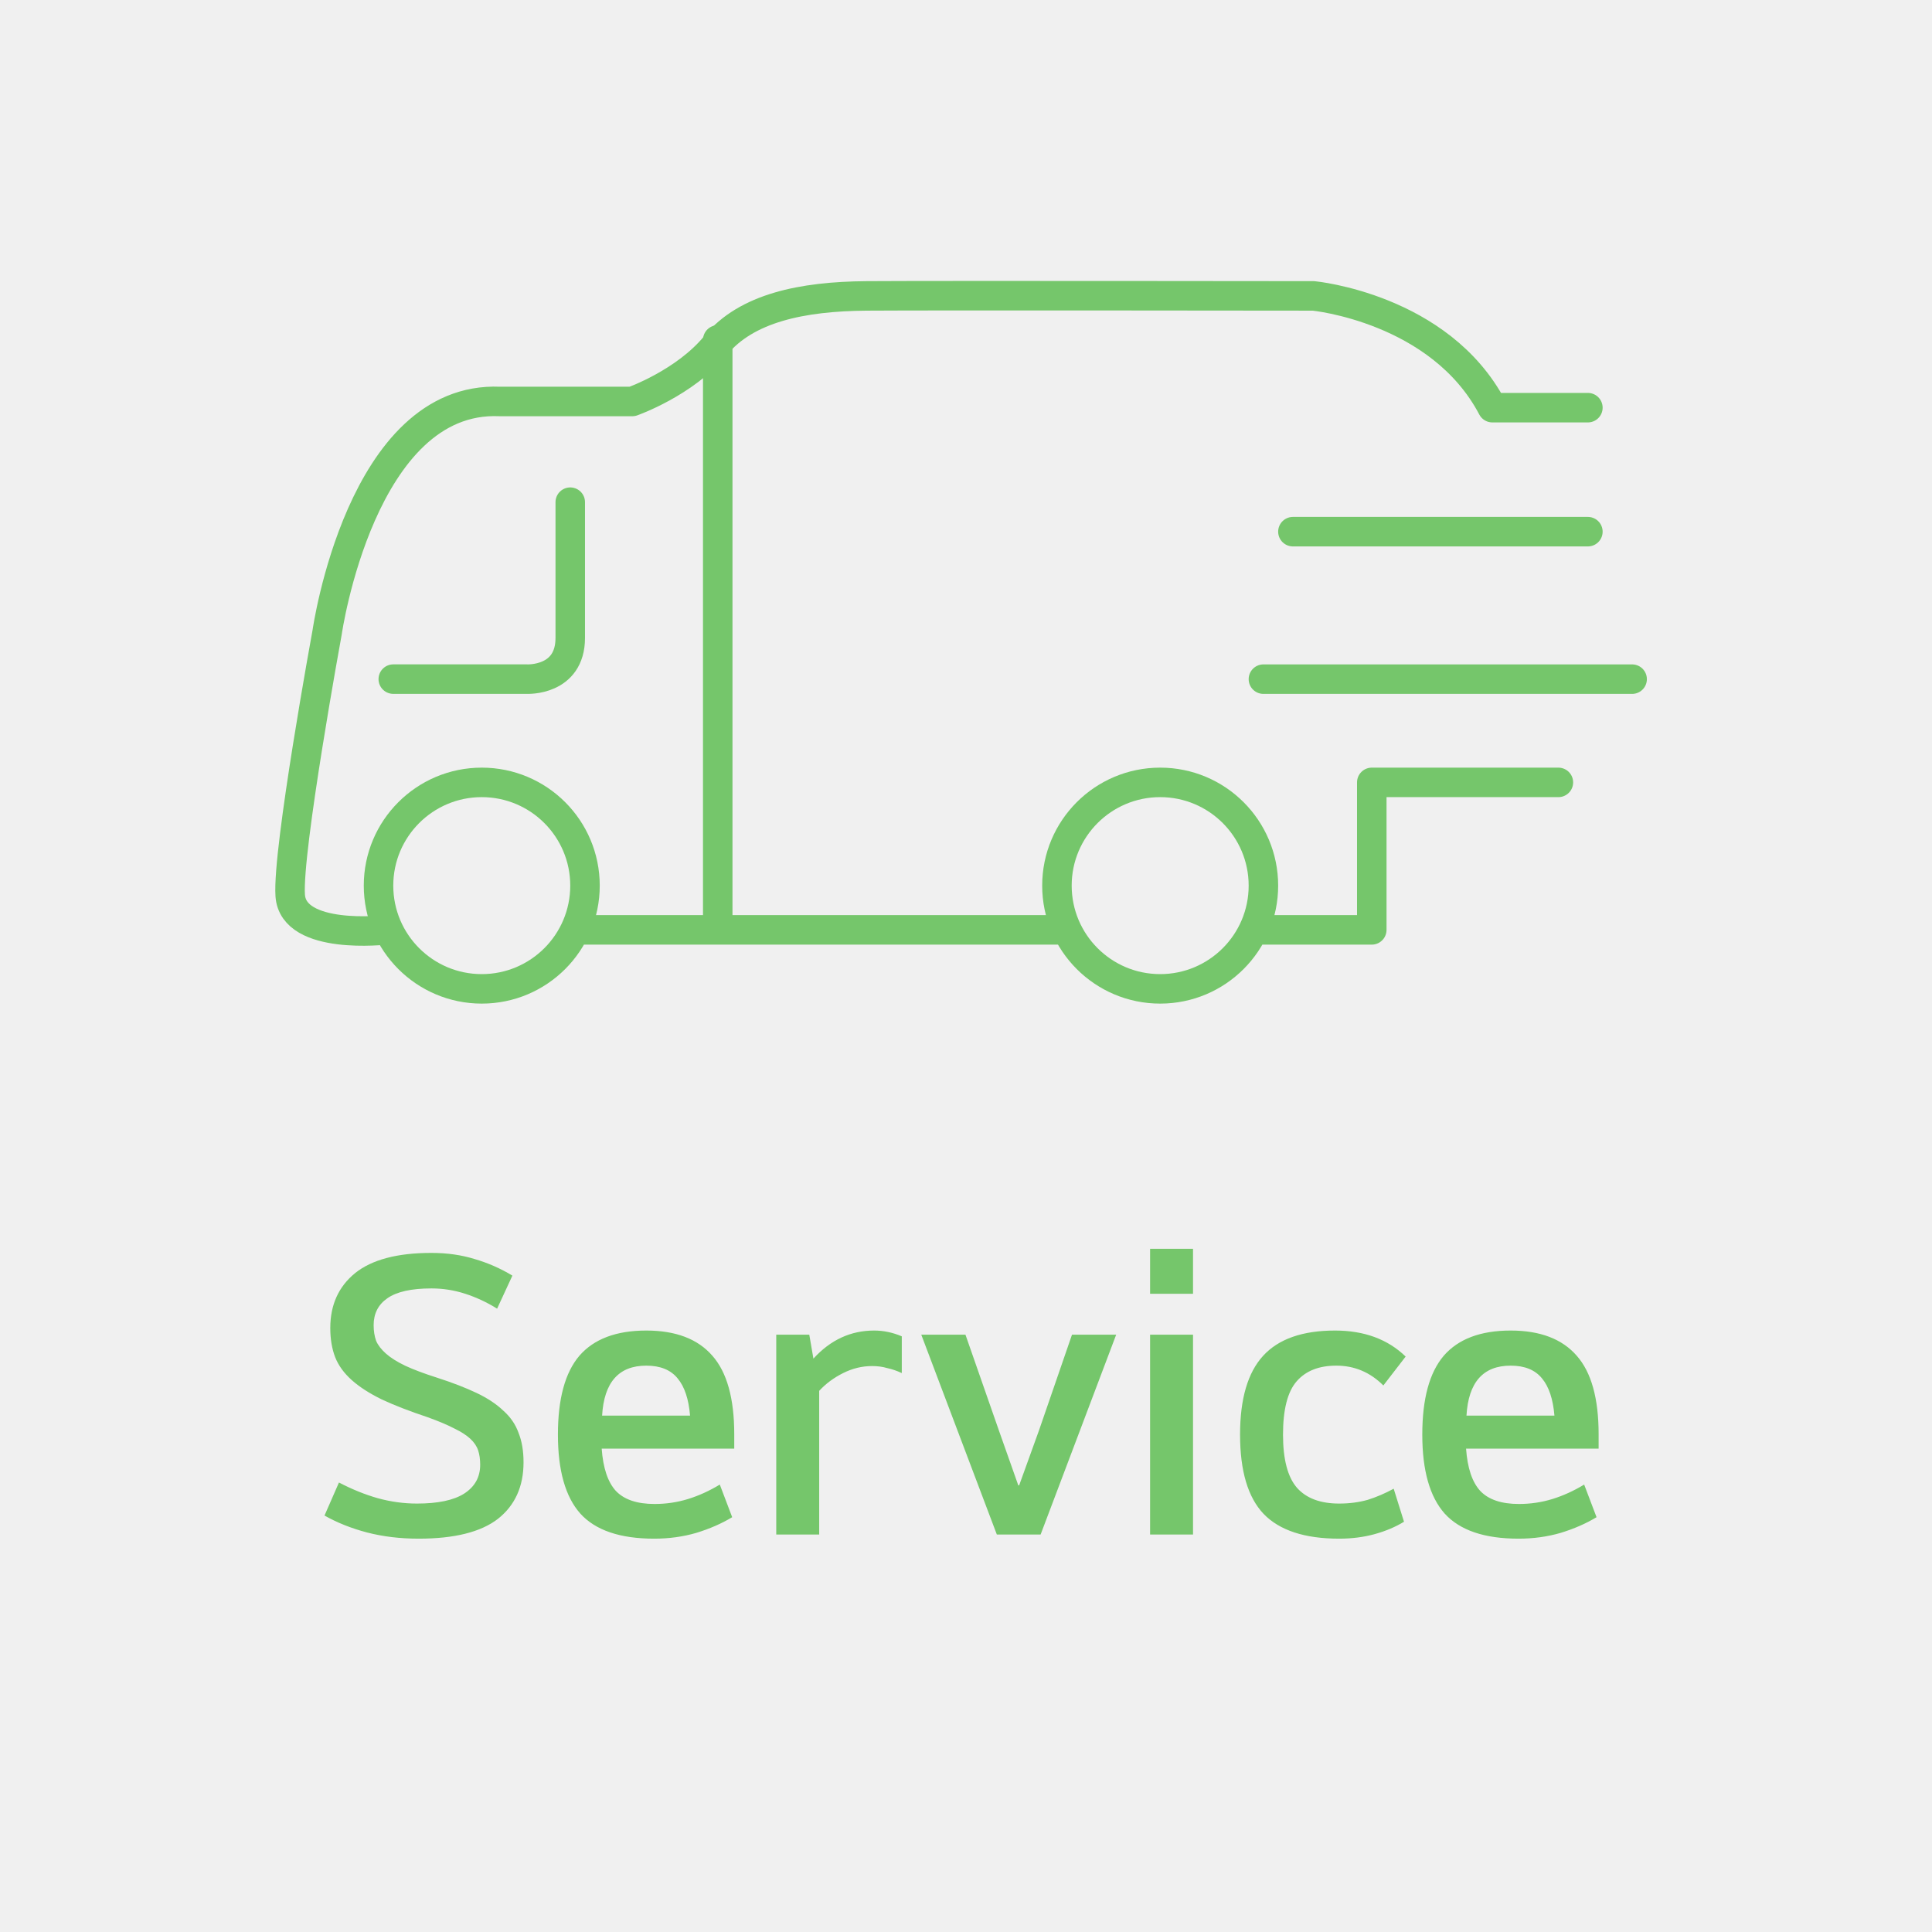
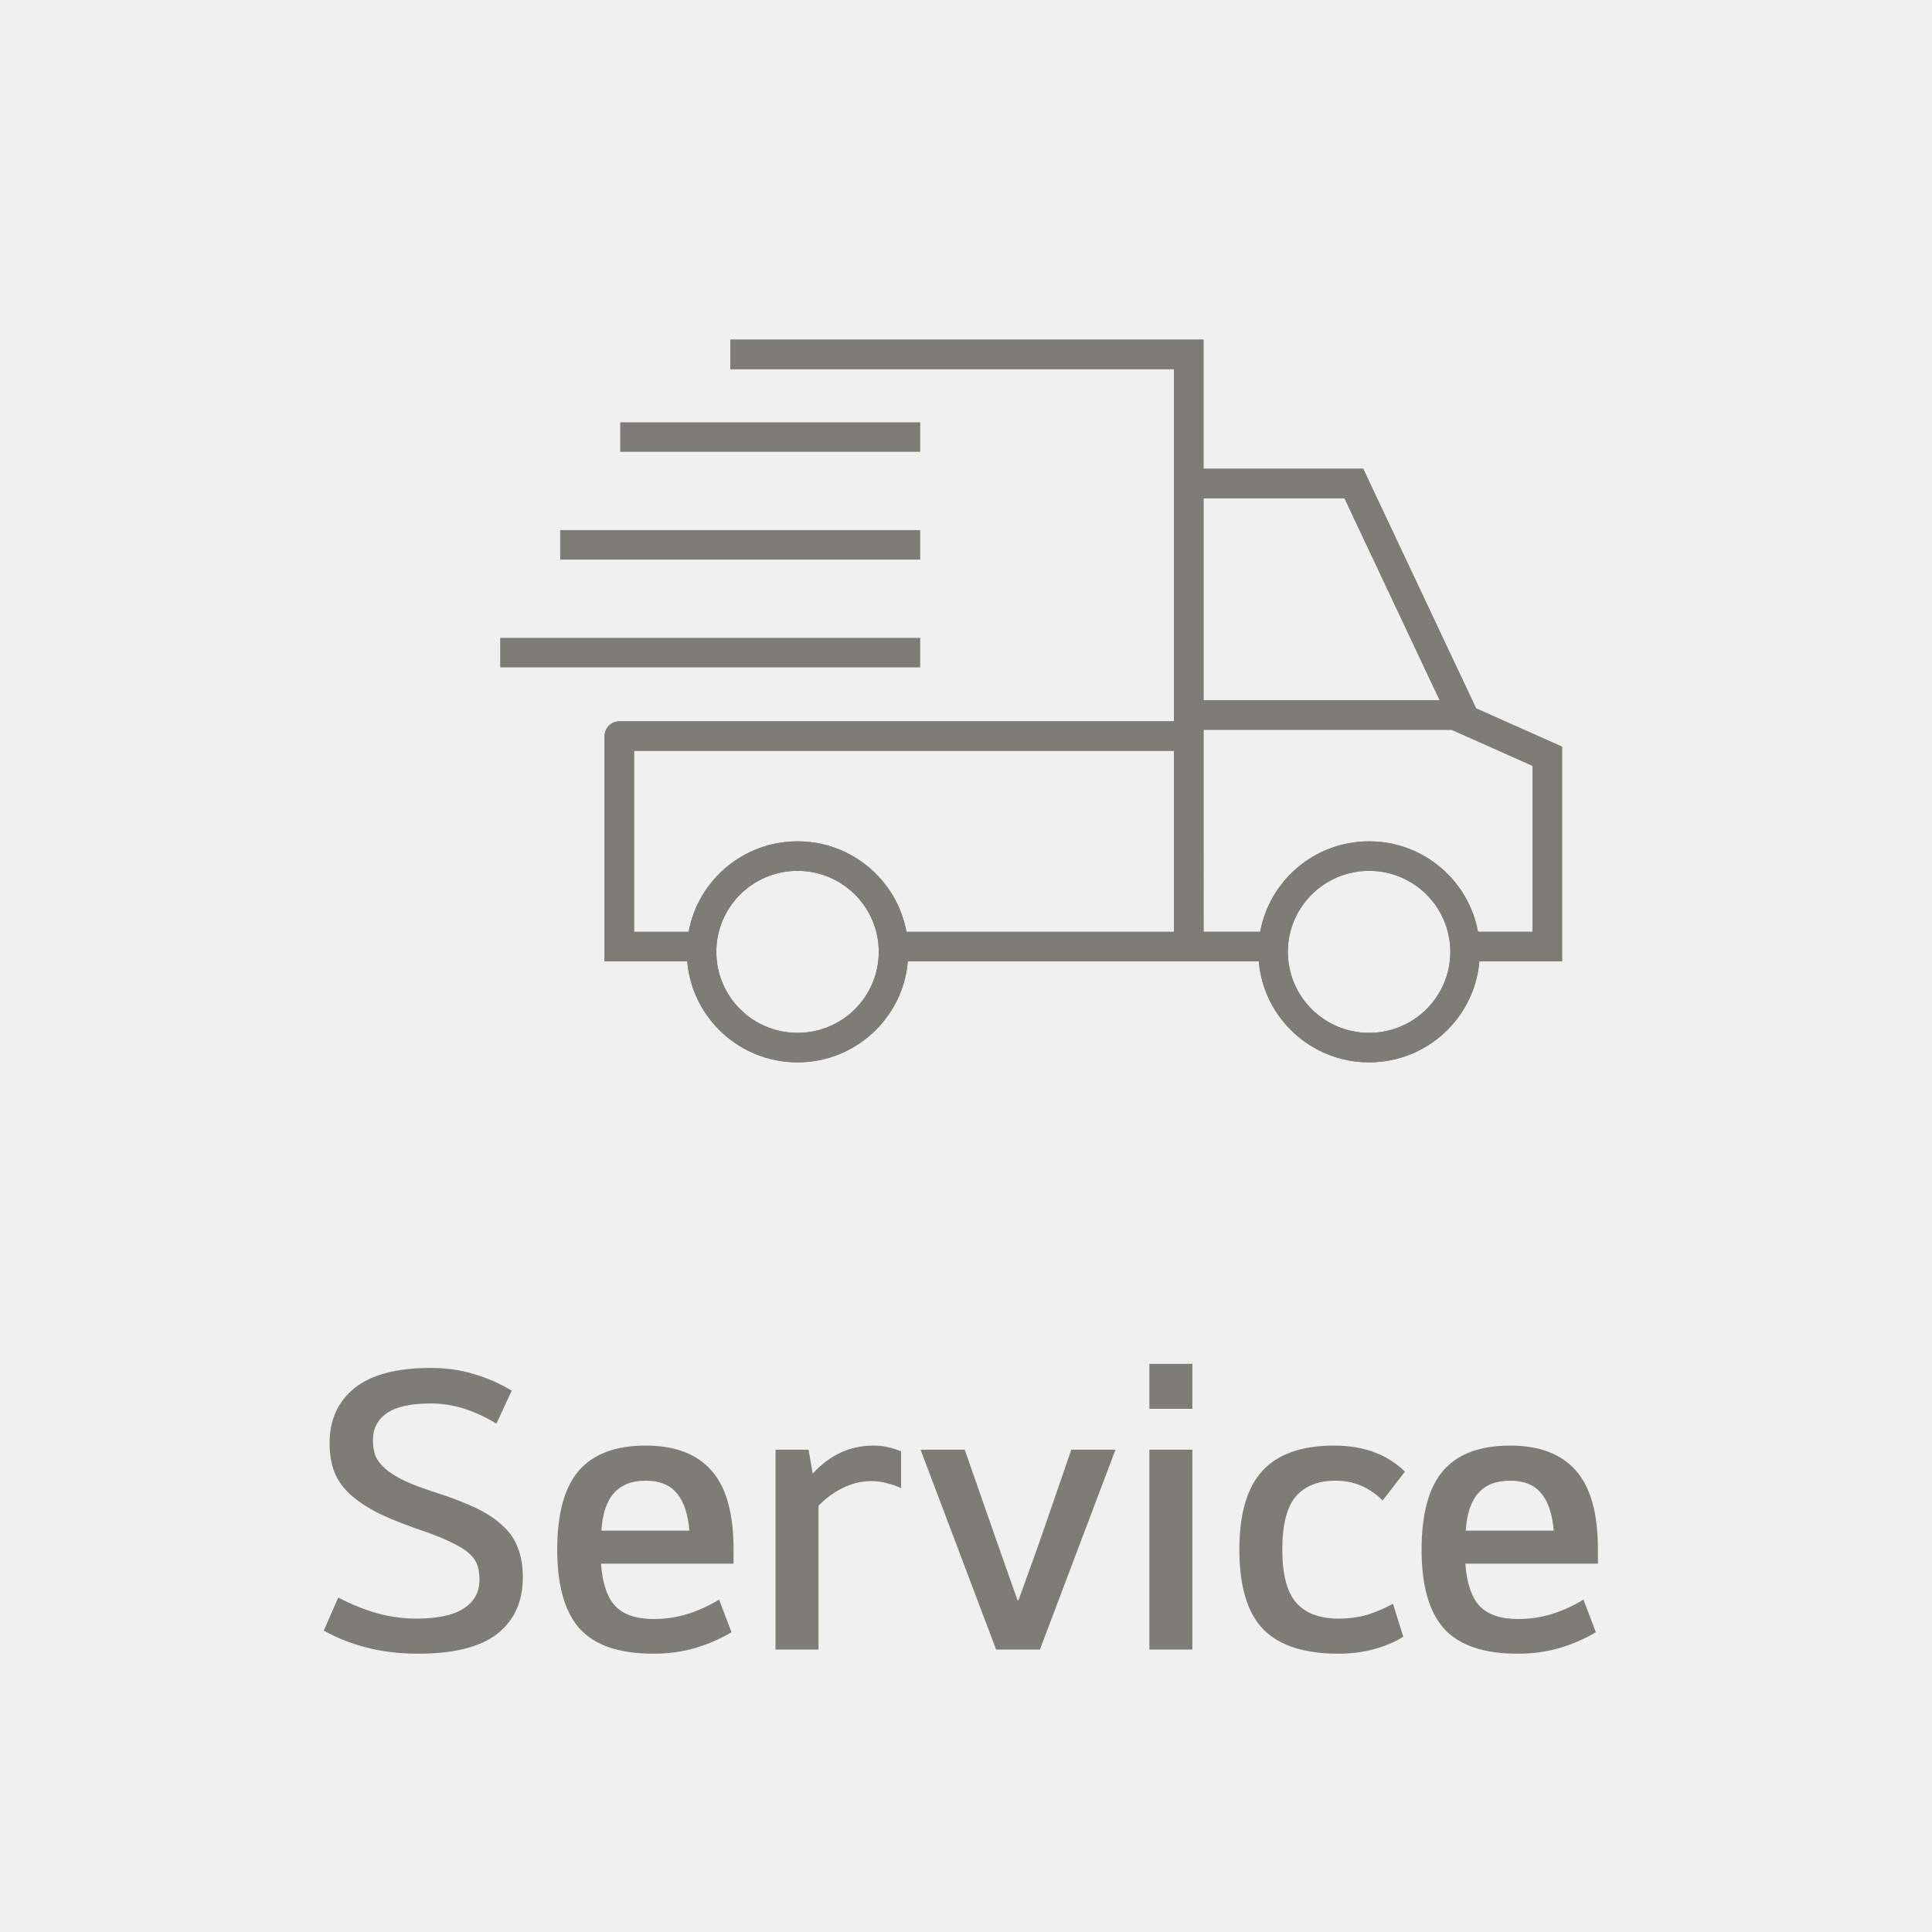
<svg xmlns="http://www.w3.org/2000/svg" width="131" height="131" viewBox="0 0 131 131" fill="none">
-   <path d="M107.667 27.642H101.189C97.633 20.883 89.067 20.064 89.067 20.064C89.067 20.064 63.147 20.031 58.76 20.064C54.372 20.098 50.608 20.883 48.519 23.427C46.429 25.972 42.873 27.222 42.873 27.222H33.89C24.481 26.813 22.183 42.865 22.183 42.865C22.183 42.865 19.47 57.656 19.678 60.72C19.886 63.785 26.166 63.05 26.166 63.05" stroke="#75C66B" stroke-width="2" stroke-linecap="round" stroke-linejoin="round" />
-   <path d="M105.667 53.05H93.014V63.05H85.666" stroke="#75C66B" stroke-width="2" stroke-linecap="round" stroke-linejoin="round" />
-   <path d="M85.666 60.05C85.666 63.916 82.533 67.05 78.666 67.05C74.8 67.05 71.666 63.916 71.666 60.05C71.666 56.183 74.8 53.05 78.666 53.05C82.533 53.05 85.666 56.183 85.666 60.05Z" stroke="#75C66B" stroke-width="2" stroke-linecap="round" stroke-linejoin="round" />
-   <path d="M39.666 60.05C39.666 63.916 36.533 67.05 32.666 67.05C28.8 67.05 25.666 63.916 25.666 60.05C25.666 56.183 28.8 53.05 32.666 53.05C36.533 53.05 39.666 56.183 39.666 60.05Z" stroke="#75C66B" stroke-width="2" stroke-linecap="round" stroke-linejoin="round" />
-   <path d="M71.666 63.05H39.666" stroke="#75C66B" stroke-width="2" stroke-linecap="round" stroke-linejoin="round" />
-   <path d="M48.666 23.05V62.05" stroke="#75C66B" stroke-width="2" stroke-linecap="round" stroke-linejoin="round" />
-   <path d="M26.666 46.048H35.738C35.738 46.048 38.666 46.191 38.666 43.254V34.05" stroke="#75C66B" stroke-width="2" stroke-linecap="round" stroke-linejoin="round" />
-   <path d="M85.666 46.05H110.667" stroke="#75C66B" stroke-width="2" stroke-linecap="round" stroke-linejoin="round" />
-   <path d="M87.666 36.05H107.667" stroke="#75C66B" stroke-width="2" stroke-linecap="round" stroke-linejoin="round" />
-   <path d="M32.559 99.318C32.559 98.944 32.512 98.618 32.419 98.338C32.325 98.058 32.148 97.796 31.887 97.554C31.625 97.311 31.261 97.078 30.795 96.854C30.328 96.611 29.731 96.359 29.003 96.098C27.771 95.687 26.735 95.286 25.895 94.894C25.055 94.483 24.373 94.044 23.851 93.578C23.328 93.111 22.955 92.598 22.731 92.038C22.507 91.459 22.395 90.796 22.395 90.05C22.395 88.482 22.955 87.24 24.075 86.326C25.213 85.411 26.94 84.954 29.255 84.954C30.319 84.954 31.299 85.094 32.195 85.374C33.091 85.635 33.94 86.008 34.743 86.494L33.707 88.734C33.016 88.304 32.297 87.968 31.551 87.726C30.804 87.483 30.039 87.362 29.255 87.362C27.892 87.362 26.893 87.586 26.259 88.034C25.643 88.463 25.335 89.07 25.335 89.854C25.335 90.246 25.391 90.6 25.503 90.918C25.633 91.216 25.857 91.506 26.175 91.786C26.492 92.066 26.921 92.336 27.463 92.598C28.023 92.859 28.741 93.13 29.619 93.41C30.664 93.746 31.56 94.091 32.307 94.446C33.053 94.8 33.66 95.202 34.127 95.65C34.612 96.079 34.957 96.583 35.163 97.162C35.387 97.722 35.499 98.384 35.499 99.15C35.499 100.792 34.92 102.071 33.763 102.986C32.605 103.882 30.813 104.33 28.387 104.33C27.136 104.33 25.969 104.19 24.887 103.91C23.823 103.63 22.861 103.247 22.003 102.762L22.983 100.522C23.879 100.988 24.756 101.343 25.615 101.586C26.492 101.828 27.379 101.95 28.275 101.95C29.693 101.95 30.757 101.726 31.467 101.278C32.195 100.811 32.559 100.158 32.559 99.318ZM44.354 104.33C42.039 104.33 40.369 103.76 39.342 102.622C38.334 101.483 37.83 99.7 37.83 97.274C37.83 94.847 38.316 93.064 39.286 91.926C40.276 90.787 41.788 90.218 43.822 90.218C45.819 90.218 47.313 90.787 48.302 91.926C49.291 93.046 49.786 94.819 49.786 97.246V98.226H40.798C40.892 99.532 41.209 100.484 41.75 101.082C42.31 101.679 43.188 101.978 44.382 101.978C45.166 101.978 45.922 101.866 46.65 101.642C47.378 101.418 48.097 101.091 48.806 100.662L49.646 102.874C48.937 103.303 48.125 103.658 47.21 103.938C46.314 104.199 45.362 104.33 44.354 104.33ZM46.79 95.986C46.697 94.866 46.417 94.026 45.95 93.466C45.483 92.887 44.774 92.598 43.822 92.598C41.956 92.598 40.957 93.727 40.826 95.986H46.79ZM54.874 90.498L55.154 92.122C56.311 90.852 57.683 90.218 59.27 90.218C59.904 90.218 60.53 90.348 61.146 90.61V93.102C60.828 92.952 60.502 92.84 60.166 92.766C59.848 92.672 59.503 92.626 59.13 92.626C58.458 92.626 57.804 92.784 57.17 93.102C56.535 93.419 55.994 93.82 55.546 94.306V104.05H52.634V90.498H54.874ZM67.591 104.05L62.467 90.498H65.463L67.731 96.994L69.047 100.718H69.103L70.447 96.994L72.687 90.498H75.683L70.559 104.05H67.591ZM77.982 90.498H80.894V104.05H77.982V90.498ZM77.982 84.674H80.894V87.726H77.982V84.674ZM90.803 101.95C91.493 101.95 92.137 101.866 92.735 101.698C93.332 101.511 93.92 101.259 94.499 100.942L95.199 103.182C94.62 103.536 93.957 103.816 93.211 104.022C92.464 104.227 91.661 104.33 90.803 104.33C88.469 104.33 86.761 103.77 85.679 102.65C84.615 101.53 84.083 99.738 84.083 97.274C84.083 94.847 84.605 93.064 85.651 91.926C86.696 90.787 88.32 90.218 90.523 90.218C92.501 90.218 94.097 90.806 95.311 91.982L93.799 93.942C92.903 93.046 91.839 92.598 90.607 92.598C89.431 92.598 88.535 92.952 87.919 93.662C87.303 94.371 86.995 95.575 86.995 97.274C86.995 98.954 87.312 100.158 87.947 100.886C88.581 101.595 89.533 101.95 90.803 101.95ZM102.963 104.33C100.648 104.33 98.978 103.76 97.951 102.622C96.943 101.483 96.439 99.7 96.439 97.274C96.439 94.847 96.924 93.064 97.895 91.926C98.884 90.787 100.396 90.218 102.431 90.218C104.428 90.218 105.921 90.787 106.911 91.926C107.9 93.046 108.395 94.819 108.395 97.246V98.226H99.407C99.5 99.532 99.817 100.484 100.359 101.082C100.919 101.679 101.796 101.978 102.991 101.978C103.775 101.978 104.531 101.866 105.259 101.642C105.987 101.418 106.705 101.091 107.415 100.662L108.255 102.874C107.545 103.303 106.733 103.658 105.819 103.938C104.923 104.199 103.971 104.33 102.963 104.33ZM105.399 95.986C105.305 94.866 105.025 94.026 104.559 93.466C104.092 92.887 103.383 92.598 102.431 92.598C100.564 92.598 99.566 93.727 99.435 95.986H105.399Z" fill="#75C66B" />
+   <path d="M32.511 107.118C32.511 106.745 32.465 106.418 32.371 106.138C32.278 105.858 32.101 105.597 31.839 105.354C31.578 105.111 31.214 104.878 30.747 104.654C30.281 104.411 29.683 104.159 28.955 103.898C27.723 103.487 26.687 103.086 25.847 102.694C25.007 102.283 24.326 101.845 23.803 101.378C23.281 100.911 22.907 100.398 22.683 99.838C22.459 99.259 22.347 98.597 22.347 97.85C22.347 96.282 22.907 95.041 24.027 94.126C25.166 93.211 26.893 92.754 29.207 92.754C30.271 92.754 31.251 92.894 32.147 93.174C33.043 93.435 33.893 93.809 34.695 94.294L33.659 96.534C32.969 96.105 32.25 95.769 31.503 95.526C30.757 95.283 29.991 95.162 29.207 95.162C27.845 95.162 26.846 95.386 26.211 95.834C25.595 96.263 25.287 96.87 25.287 97.654C25.287 98.046 25.343 98.401 25.455 98.718C25.586 99.017 25.81 99.306 26.127 99.586C26.445 99.866 26.874 100.137 27.415 100.398C27.975 100.659 28.694 100.93 29.571 101.21C30.617 101.546 31.513 101.891 32.259 102.246C33.006 102.601 33.613 103.002 34.079 103.45C34.565 103.879 34.91 104.383 35.115 104.962C35.339 105.522 35.451 106.185 35.451 106.95C35.451 108.593 34.873 109.871 33.715 110.786C32.558 111.682 30.766 112.13 28.339 112.13C27.089 112.13 25.922 111.99 24.839 111.71C23.775 111.43 22.814 111.047 21.955 110.562L22.935 108.322C23.831 108.789 24.709 109.143 25.567 109.386C26.445 109.629 27.331 109.75 28.227 109.75C29.646 109.75 30.71 109.526 31.419 109.078C32.147 108.611 32.511 107.958 32.511 107.118ZM44.307 112.13C41.992 112.13 40.322 111.561 39.295 110.422C38.287 109.283 37.783 107.501 37.783 105.074C37.783 102.647 38.268 100.865 39.239 99.726C40.228 98.587 41.74 98.018 43.775 98.018C45.772 98.018 47.266 98.587 48.255 99.726C49.244 100.846 49.739 102.619 49.739 105.046V106.026H40.751C40.844 107.333 41.161 108.285 41.703 108.882C42.263 109.479 43.14 109.778 44.335 109.778C45.119 109.778 45.875 109.666 46.603 109.442C47.331 109.218 48.05 108.891 48.759 108.462L49.599 110.674C48.889 111.103 48.078 111.458 47.163 111.738C46.267 111.999 45.315 112.13 44.307 112.13ZM46.743 103.786C46.65 102.666 46.37 101.826 45.903 101.266C45.436 100.687 44.727 100.398 43.775 100.398C41.908 100.398 40.91 101.527 40.779 103.786H46.743ZM54.826 98.298L55.106 99.922C56.264 98.653 57.636 98.018 59.222 98.018C59.857 98.018 60.482 98.149 61.098 98.41V100.902C60.781 100.753 60.454 100.641 60.118 100.566C59.801 100.473 59.456 100.426 59.082 100.426C58.41 100.426 57.757 100.585 57.122 100.902C56.488 101.219 55.946 101.621 55.498 102.106V111.85H52.586V98.298H54.826ZM67.543 111.85L62.419 98.298H65.415L67.683 104.794L68.999 108.518H69.055L70.399 104.794L72.639 98.298H75.635L70.511 111.85H67.543ZM77.935 98.298H80.847V111.85H77.935V98.298ZM77.935 92.474H80.847V95.526H77.935V92.474ZM90.755 109.75C91.446 109.75 92.09 109.666 92.687 109.498C93.285 109.311 93.873 109.059 94.451 108.742L95.151 110.982C94.573 111.337 93.91 111.617 93.163 111.822C92.417 112.027 91.614 112.13 90.755 112.13C88.422 112.13 86.714 111.57 85.631 110.45C84.567 109.33 84.035 107.538 84.035 105.074C84.035 102.647 84.558 100.865 85.603 99.726C86.649 98.587 88.273 98.018 90.475 98.018C92.454 98.018 94.05 98.606 95.263 99.782L93.751 101.742C92.855 100.846 91.791 100.398 90.559 100.398C89.383 100.398 88.487 100.753 87.871 101.462C87.255 102.171 86.947 103.375 86.947 105.074C86.947 106.754 87.265 107.958 87.899 108.686C88.534 109.395 89.486 109.75 90.755 109.75ZM102.915 112.13C100.601 112.13 98.93 111.561 97.903 110.422C96.895 109.283 96.391 107.501 96.391 105.074C96.391 102.647 96.877 100.865 97.847 99.726C98.837 98.587 100.349 98.018 102.383 98.018C104.381 98.018 105.874 98.587 106.863 99.726C107.853 100.846 108.347 102.619 108.347 105.046V106.026H99.359C99.453 107.333 99.77 108.285 100.311 108.882C100.871 109.479 101.749 109.778 102.943 109.778C103.727 109.778 104.483 109.666 105.211 109.442C105.939 109.218 106.658 108.891 107.367 108.462L108.207 110.674C107.498 111.103 106.686 111.458 105.771 111.738C104.875 111.999 103.923 112.13 102.915 112.13ZM105.351 103.786C105.258 102.666 104.978 101.826 104.511 101.266C104.045 100.687 103.335 100.398 102.383 100.398C100.517 100.398 99.518 101.527 99.387 103.786H105.351Z" fill="#7E7C77" />
+   <mask id="path-2-inside-1_1951_6134" fill="white">
+     <path fill-rule="evenodd" clip-rule="evenodd" d="M79.603 25.032H49.52V23.032H80.603H81.603V24.032V31.783H91.797H92.431L92.701 32.357L100.089 48.034L105.322 50.364L105.916 50.629V51.278V64.182V65.182H104.916H100.312C99.986 69.02 96.761 72.033 92.832 72.033C88.902 72.033 85.678 69.02 85.351 65.182H81.603V65.183H80.603H61.558C61.231 69.021 58.007 72.033 54.077 72.033C50.148 72.033 46.924 69.021 46.597 65.183H41.993H40.993V64.183V49.91V49.816H40.998C41.045 49.308 41.473 48.91 41.993 48.91L79.603 48.91V25.032ZM85.447 63.182C86.087 59.692 89.15 57.047 92.832 57.047C96.514 57.047 99.576 59.692 100.216 63.182H103.916V51.927L98.428 49.483H81.606L81.607 63.182H85.447ZM79.603 63.183H61.462C60.823 59.693 57.76 57.047 54.077 57.047C50.395 57.047 47.332 59.693 46.693 63.183H42.993V50.91L79.603 50.91V63.183ZM91.163 33.783L97.618 47.482H81.606V33.783H91.163ZM54.077 70.033C57.123 70.033 59.585 67.57 59.585 64.54C59.585 61.51 57.123 59.047 54.077 59.047C51.032 59.047 48.57 61.51 48.57 64.54C48.57 67.57 51.032 70.033 54.077 70.033ZM98.339 64.54C98.339 67.57 95.877 70.033 92.832 70.033C89.786 70.033 87.324 67.57 87.324 64.54C87.324 61.51 89.786 59.047 92.832 59.047C95.877 59.047 98.339 61.51 98.339 64.54Z" />
+   </mask>
+   <path fill-rule="evenodd" clip-rule="evenodd" d="M79.603 25.032H49.52V23.032H80.603H81.603V24.032V31.783H91.797H92.431L92.701 32.357L100.089 48.034L105.322 50.364L105.916 50.629V51.278V64.182V65.182H104.916H100.312C99.986 69.02 96.761 72.033 92.832 72.033C88.902 72.033 85.678 69.02 85.351 65.182H81.603V65.183H80.603H61.558C61.231 69.021 58.007 72.033 54.077 72.033C50.148 72.033 46.924 69.021 46.597 65.183H41.993H40.993V64.183V49.91V49.816H40.998C41.045 49.308 41.473 48.91 41.993 48.91L79.603 48.91V25.032ZM85.447 63.182C86.087 59.692 89.15 57.047 92.832 57.047C96.514 57.047 99.576 59.692 100.216 63.182H103.916V51.927L98.428 49.483H81.606L81.607 63.182H85.447ZM79.603 63.183H61.462C60.823 59.693 57.76 57.047 54.077 57.047C50.395 57.047 47.332 59.693 46.693 63.183H42.993V50.91L79.603 50.91V63.183ZM91.163 33.783L97.618 47.482H81.606V33.783H91.163ZM54.077 70.033C57.123 70.033 59.585 67.57 59.585 64.54C59.585 61.51 57.123 59.047 54.077 59.047C51.032 59.047 48.57 61.51 48.57 64.54C48.57 67.57 51.032 70.033 54.077 70.033ZM98.339 64.54C98.339 67.57 95.877 70.033 92.832 70.033C89.786 70.033 87.324 67.57 87.324 64.54C87.324 61.51 89.786 59.047 92.832 59.047C95.877 59.047 98.339 61.51 98.339 64.54Z" fill="#7E7C77" />
+   <path d="M49.52 25.032H47.52V27.032H49.52V25.032ZM79.603 25.032H81.603V23.032H79.603V25.032ZM49.52 23.032V21.032H47.52V23.032H49.52ZM81.603 23.032H83.603V21.032H81.603V23.032ZM81.603 31.783H79.603V33.783H81.603V31.783ZM92.431 31.783L94.24 30.931L93.7 29.783H92.431V31.783ZM92.701 32.357L90.892 33.209L90.892 33.209L92.701 32.357ZM100.089 48.034L98.28 48.886L98.597 49.558L99.275 49.861L100.089 48.034ZM105.322 50.364L106.136 48.537L106.136 48.537L105.322 50.364ZM105.916 50.629H107.916V49.33L106.729 48.801L105.916 50.629ZM105.916 65.182V67.182H107.916V65.182H105.916ZM100.312 65.182V63.182H98.475L98.319 65.013L100.312 65.182ZM85.351 65.182L87.344 65.013L87.189 63.182H85.351V65.182ZM81.603 65.182V63.182H79.603V65.182H81.603ZM81.603 65.183V67.183H83.603V65.183H81.603ZM61.558 65.183V63.183H59.721L59.565 65.014L61.558 65.183ZM46.597 65.183L48.59 65.014L48.434 63.183H46.597V65.183ZM40.993 65.183H38.993V67.183H40.993V65.183ZM40.993 49.816V47.816H38.993V49.816H40.993ZM40.998 49.816V51.816H42.82L42.989 50.002L40.998 49.816ZM41.993 48.91L41.993 46.91H41.993V48.91ZM79.603 48.91V50.91H81.603V48.91H79.603ZM85.447 63.182V65.182H87.114L87.414 63.543L85.447 63.182ZM100.216 63.182L98.249 63.543L98.55 65.182H100.216V63.182ZM103.916 63.182V65.182H105.916V63.182H103.916ZM103.916 51.927H105.916V50.629L104.729 50.1L103.916 51.927ZM98.428 49.483L99.242 47.656L98.853 47.483H98.428V49.483ZM81.606 49.483V47.483H79.605L79.606 49.483L81.606 49.483ZM81.607 63.182L79.607 63.183L79.607 65.182H81.607V63.182ZM61.462 63.183L59.495 63.544L59.795 65.183H61.462V63.183ZM79.603 63.183V65.183H81.603V63.183H79.603ZM46.693 63.183V65.183H48.359L48.66 63.544L46.693 63.183ZM42.993 63.183H40.993V65.183H42.993V63.183ZM42.993 50.91L42.993 48.91H40.993V50.91H42.993ZM79.603 50.91H81.603V48.91H79.603V50.91ZM97.618 47.482V49.482H100.772L99.427 46.63L97.618 47.482ZM91.163 33.783L92.972 32.931L92.431 31.783H91.163V33.783ZM81.606 47.482H79.606V49.482H81.606V47.482ZM81.606 33.783V31.783H79.606V33.783H81.606ZM49.52 27.032H79.603V23.032H49.52V27.032ZM47.52 23.032V25.032H51.52V23.032H47.52ZM80.603 21.032H49.52V25.032H80.603V21.032ZM81.603 21.032H80.603V25.032H81.603V21.032ZM83.603 24.032V23.032H79.603V24.032H83.603ZM83.603 31.783V24.032H79.603V31.783H83.603ZM91.797 29.783H81.603V33.783H91.797V29.783ZM92.431 29.783H91.797V33.783H92.431V29.783ZM94.511 31.504L94.24 30.931L90.622 32.636L90.892 33.209L94.511 31.504ZM101.898 47.181L94.511 31.504L90.892 33.209L98.28 48.886L101.898 47.181ZM106.136 48.537L100.903 46.207L99.275 49.861L104.509 52.191L106.136 48.537ZM106.729 48.801L106.136 48.537L104.509 52.191L105.102 52.456L106.729 48.801ZM107.916 51.278V50.629H103.916V51.278H107.916ZM107.916 64.182V51.278H103.916V64.182H107.916ZM107.916 65.182V64.182H103.916V65.182H107.916ZM104.916 67.182H105.916V63.182H104.916V67.182ZM100.312 67.182H104.916V63.182H100.312V67.182ZM92.832 74.033C97.806 74.033 101.891 70.219 102.305 65.352L98.319 65.013C98.08 67.821 95.717 70.033 92.832 70.033V74.033ZM83.359 65.352C83.773 70.219 87.858 74.033 92.832 74.033V70.033C89.947 70.033 87.583 67.821 87.344 65.013L83.359 65.352ZM81.603 67.182H85.351V63.182H81.603V67.182ZM83.603 65.183V65.182H79.603V65.183H83.603ZM80.603 67.183H81.603V63.183H80.603V67.183ZM61.558 67.183H80.603V63.183H61.558V67.183ZM54.077 74.033C59.051 74.033 63.136 70.22 63.55 65.353L59.565 65.014C59.326 67.822 56.962 70.033 54.077 70.033V74.033ZM44.604 65.353C45.019 70.22 49.104 74.033 54.077 74.033V70.033C51.193 70.033 48.829 67.822 48.59 65.014L44.604 65.353ZM41.993 67.183H46.597V63.183H41.993V67.183ZM40.993 67.183H41.993V63.183H40.993V67.183ZM38.993 64.183V65.183H42.993V64.183H38.993ZM38.993 49.91V64.183H42.993V49.91H38.993ZM38.993 49.816V49.91H42.993V49.816H38.993ZM40.998 47.816H40.993V51.816H40.998V47.816ZM41.993 46.91C40.43 46.91 39.148 48.104 39.006 49.631L42.989 50.002C42.941 50.512 42.515 50.91 41.993 50.91V46.91ZM79.603 46.91L41.993 46.91L41.993 50.91L79.603 50.91V46.91ZM77.603 25.032V48.91H81.603V25.032H77.603ZM92.832 55.047C88.17 55.047 84.291 58.396 83.48 62.822L87.414 63.543C87.883 60.988 90.13 59.047 92.832 59.047V55.047ZM102.184 62.822C101.372 58.396 97.494 55.047 92.832 55.047V59.047C95.534 59.047 97.781 60.988 98.249 63.543L102.184 62.822ZM103.916 61.182H100.216V65.182H103.916V61.182ZM101.916 51.927V63.182H105.916V51.927H101.916ZM97.615 51.31L103.102 53.754L104.729 50.1L99.242 47.656L97.615 51.31ZM81.606 51.483H98.428V47.483H81.606V51.483ZM83.607 63.182L83.606 49.483L79.606 49.483L79.607 63.183L83.607 63.182ZM85.447 61.182H81.607V65.182H85.447V61.182ZM61.462 65.183H79.603V61.183H61.462V65.183ZM54.077 59.047C56.779 59.047 59.027 60.988 59.495 63.544L63.429 62.823C62.618 58.397 58.74 55.047 54.077 55.047V59.047ZM48.66 63.544C49.128 60.988 51.375 59.047 54.077 59.047V55.047C49.415 55.047 45.536 58.397 44.725 62.823L48.66 63.544ZM42.993 65.183H46.693V61.183H42.993V65.183ZM40.993 50.91V63.183H44.993V50.91H40.993ZM79.603 48.91L42.993 48.91L42.993 52.91L79.603 52.91V48.91ZM81.603 63.183V50.91H77.603V63.183H81.603ZM99.427 46.63L92.972 32.931L89.353 34.636L95.809 48.335L99.427 46.63ZM81.606 49.482H97.618V45.482H81.606V49.482ZM79.606 33.783V47.482H83.606V33.783H79.606ZM91.163 31.783H81.606V35.783H91.163V31.783ZM57.585 64.54C57.585 66.463 56.021 68.033 54.077 68.033V72.033C58.224 72.033 61.585 68.678 61.585 64.54H57.585ZM54.077 61.047C56.021 61.047 57.585 62.617 57.585 64.54H61.585C61.585 60.402 58.224 57.047 54.077 57.047V61.047ZM50.57 64.54C50.57 62.617 52.133 61.047 54.077 61.047V57.047C49.931 57.047 46.57 60.402 46.57 64.54H50.57ZM54.077 68.033C52.133 68.033 50.57 66.463 50.57 64.54H46.57C46.57 68.678 49.931 72.033 54.077 72.033V68.033ZM92.832 72.033C96.978 72.033 100.339 68.678 100.339 64.54H96.339C96.339 66.463 94.776 68.033 92.832 68.033V72.033ZM85.324 64.54C85.324 68.678 88.685 72.033 92.832 72.033V68.033C90.888 68.033 89.324 66.463 89.324 64.54H85.324ZM92.832 57.047C88.685 57.047 85.324 60.402 85.324 64.54H89.324C89.324 62.617 90.888 61.047 92.832 61.047V57.047ZM100.339 64.54C100.339 60.402 96.978 57.047 92.832 57.047V61.047C94.776 61.047 96.339 62.617 96.339 64.54H100.339Z" fill="#7E7C77" mask="url(#path-2-inside-1_1951_6134)" />
+   <line x1="62.394" y1="29.635" x2="42.053" y2="29.635" stroke="#7E7C77" stroke-width="2" />
+   <line x1="62.394" y1="36.944" x2="37.984" y2="36.944" stroke="#7E7C77" stroke-width="2" />
+   <line x1="62.394" y1="44.252" x2="33.916" y2="44.252" stroke="#7E7C77" stroke-width="2" />
</svg>
